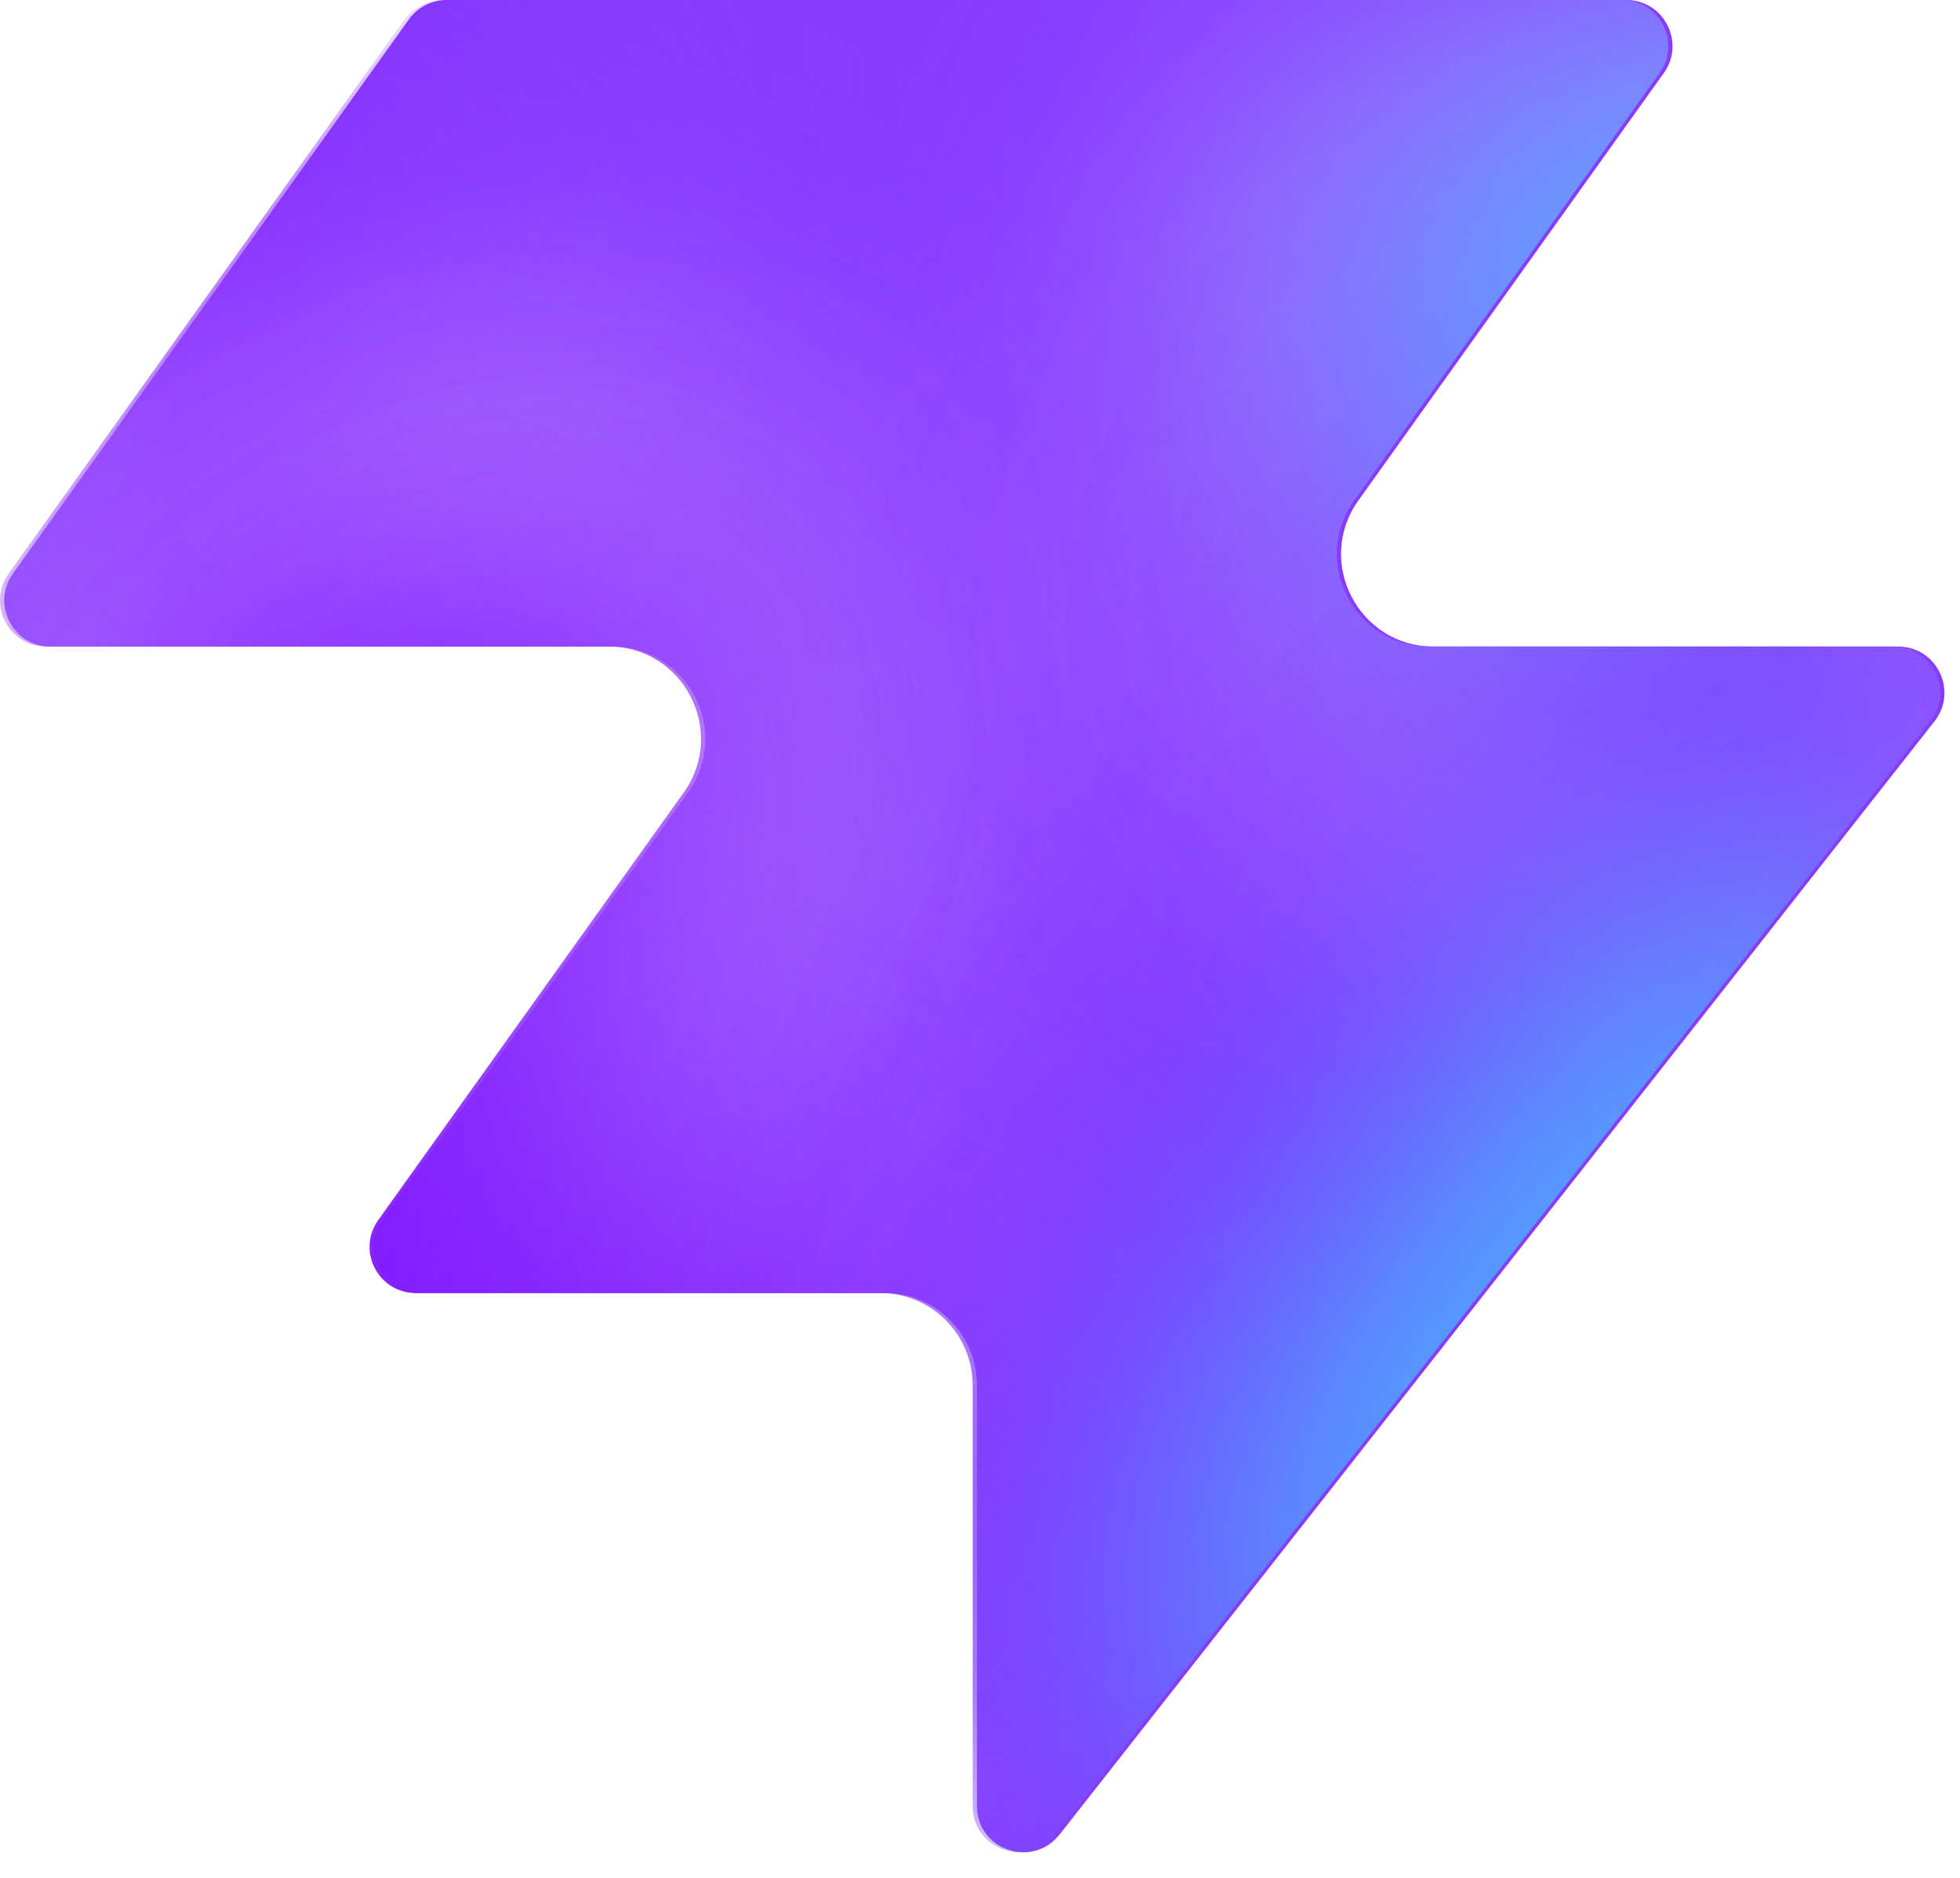
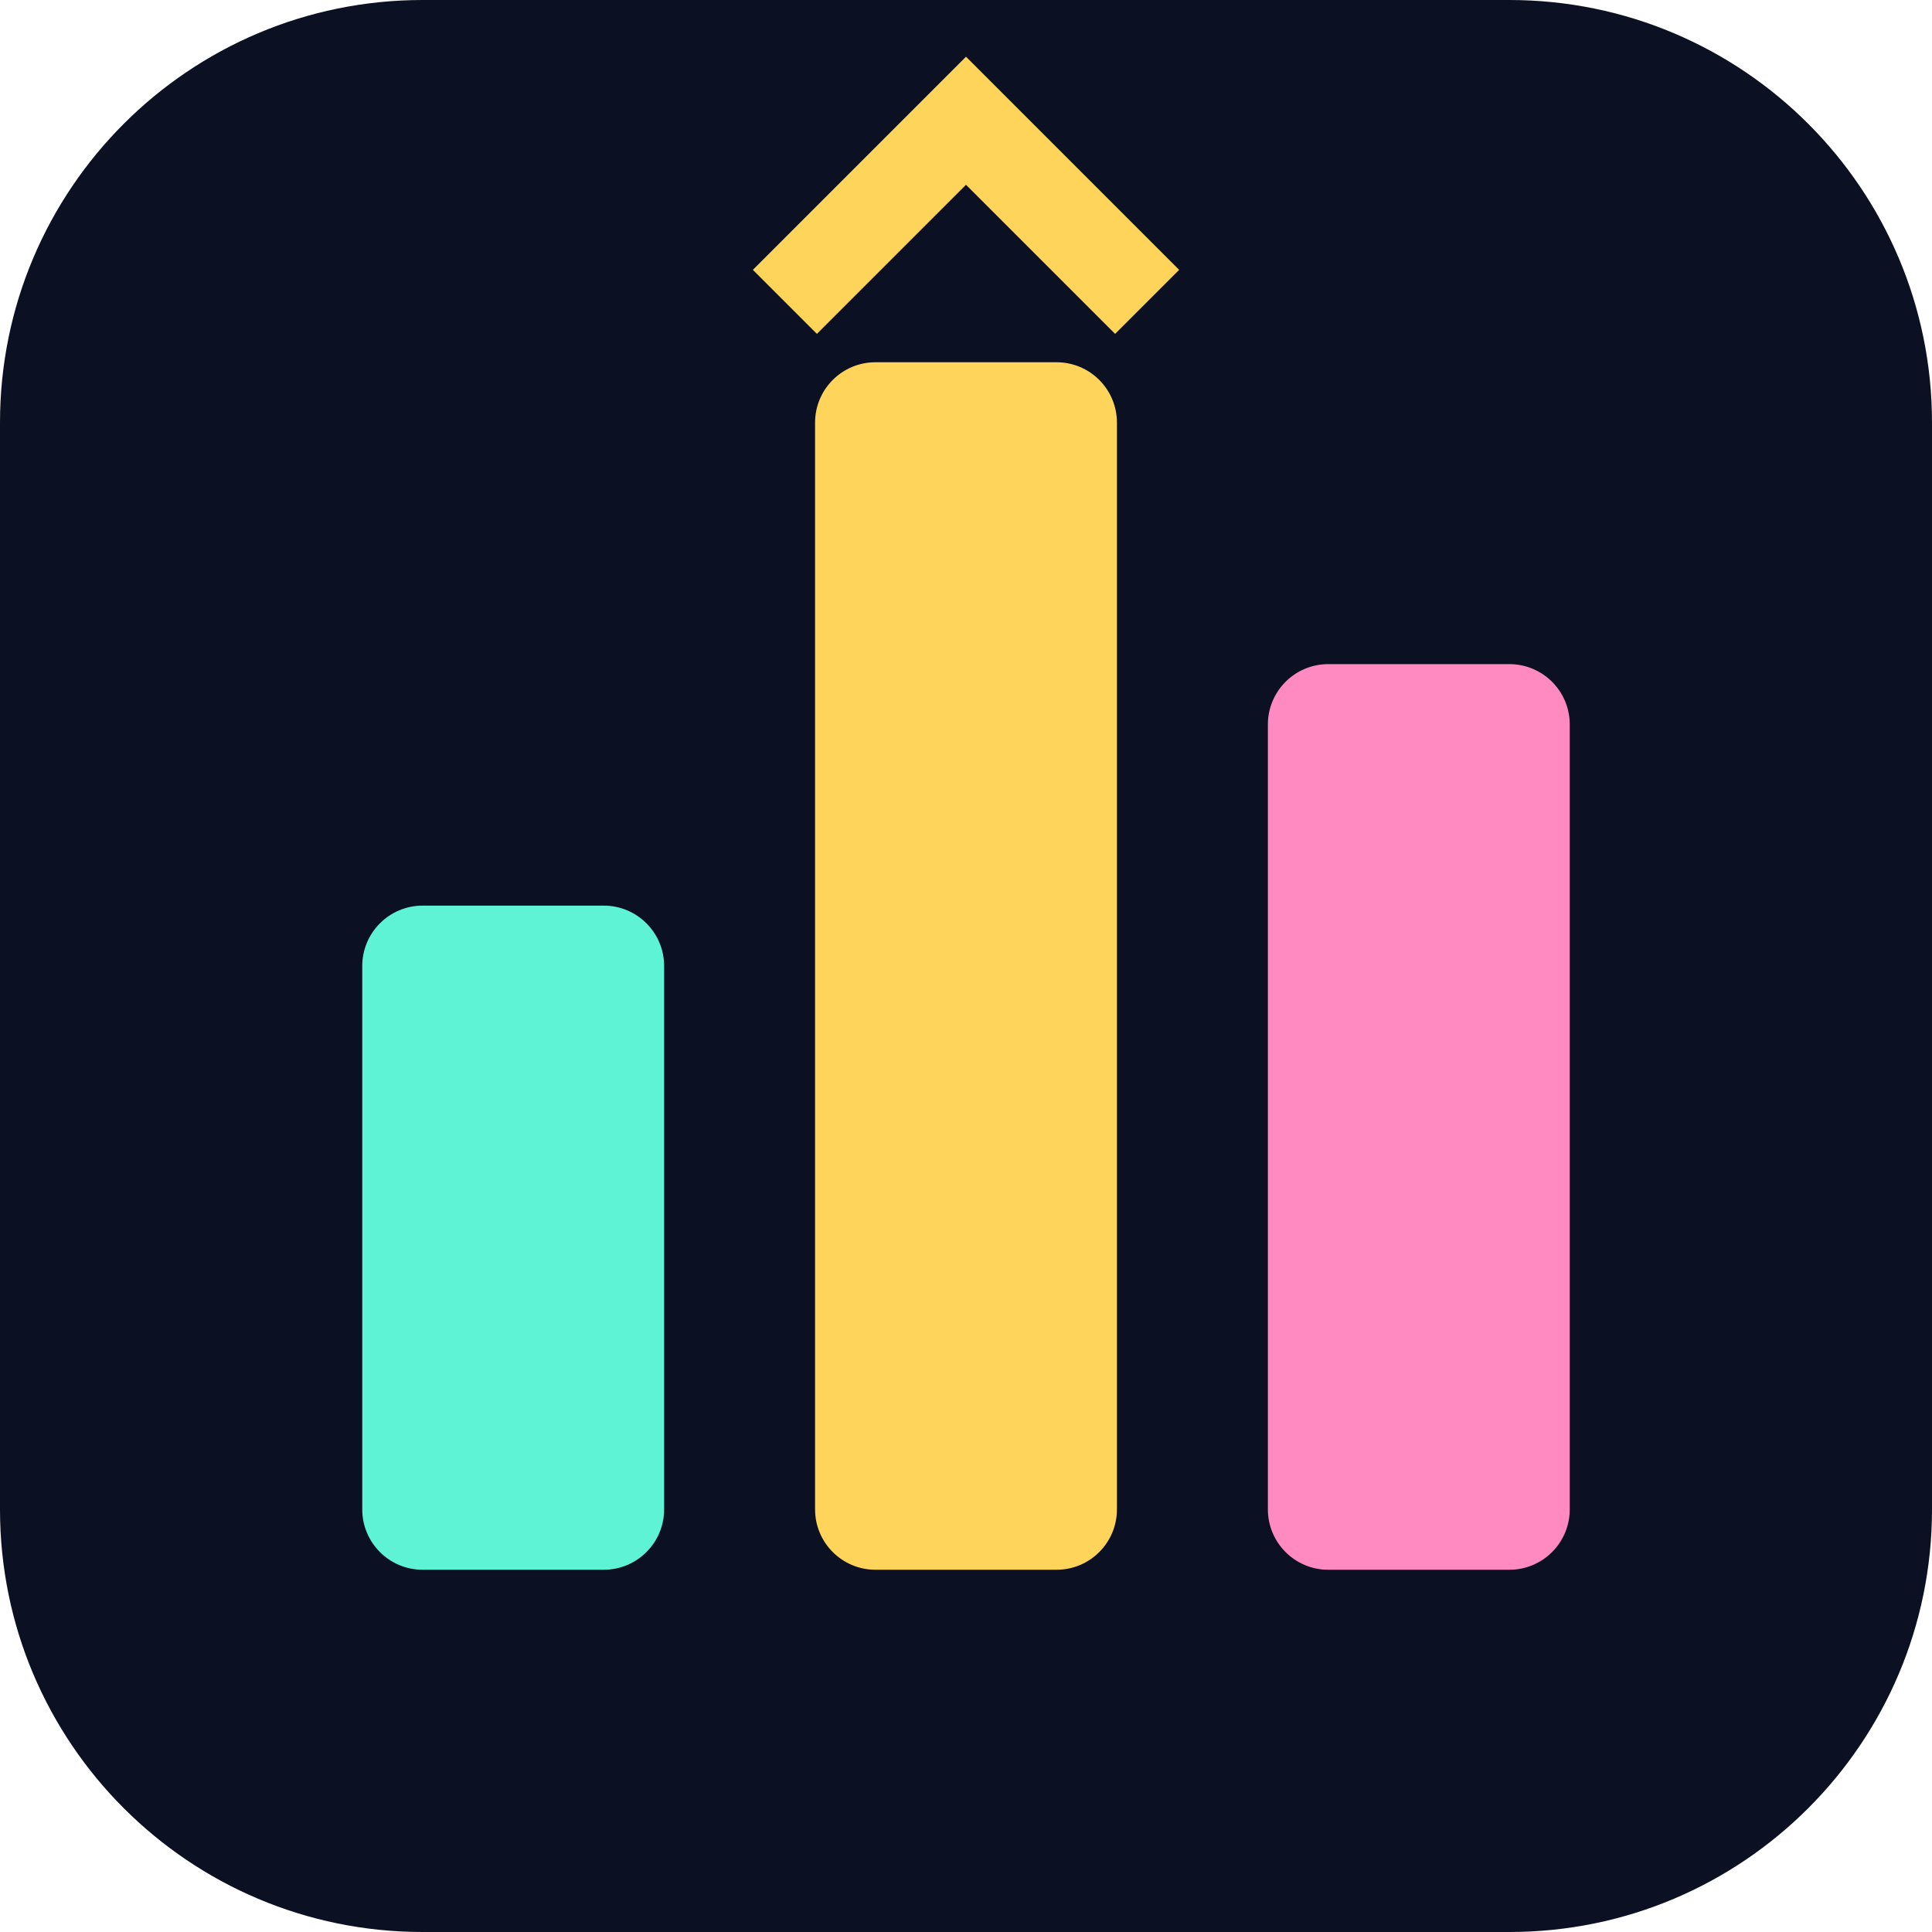
- <svg xmlns="http://www.w3.org/2000/svg" width="48" height="46" fill="none" viewBox="0 0 48 46">
-   <path fill="#863bff" d="M25.946 44.938c-.664.845-2.021.375-2.021-.698V33.937a2.26 2.26 0 0 0-2.262-2.262H10.287c-.92 0-1.456-1.04-.92-1.788l7.48-10.471c1.07-1.497 0-3.578-1.842-3.578H1.237c-.92 0-1.456-1.04-.92-1.788L10.013.474c.214-.297.556-.474.92-.474h28.894c.92 0 1.456 1.04.92 1.788l-7.48 10.471c-1.07 1.498 0 3.579 1.842 3.579h11.377c.943 0 1.473 1.088.89 1.83L25.947 44.94z" style="fill:#863bff;fill:color(display-p3 .525 .23 1);fill-opacity:1" />
-   <mask id="a" width="48" height="46" x="0" y="0" maskUnits="userSpaceOnUse" style="mask-type:alpha">
-     <path fill="#000" d="M25.842 44.938c-.664.844-2.021.375-2.021-.698V33.937a2.26 2.26 0 0 0-2.262-2.262H10.183c-.92 0-1.456-1.04-.92-1.788l7.48-10.471c1.07-1.498 0-3.579-1.842-3.579H1.133c-.92 0-1.456-1.04-.92-1.787L9.91.473c.214-.297.556-.474.92-.474h28.894c.92 0 1.456 1.04.92 1.788l-7.48 10.471c-1.07 1.498 0 3.578 1.842 3.578h11.377c.943 0 1.473 1.088.89 1.832L25.843 44.94z" style="fill:#000;fill-opacity:1" />
-   </mask>
-   <g mask="url(#a)">
-     <g filter="url(#b)">
-       <ellipse cx="5.508" cy="14.704" fill="#ede6ff" rx="5.508" ry="14.704" style="fill:#ede6ff;fill:color(display-p3 .927 .903 1);fill-opacity:1" transform="matrix(.00324 1 1 -.00324 -4.47 31.516)" />
-     </g>
-     <g filter="url(#c)">
-       <ellipse cx="10.399" cy="29.851" fill="#ede6ff" rx="10.399" ry="29.851" style="fill:#ede6ff;fill:color(display-p3 .927 .903 1);fill-opacity:1" transform="matrix(.00324 1 1 -.00324 -39.328 7.883)" />
-     </g>
-     <g filter="url(#d)">
-       <ellipse cx="5.508" cy="30.487" fill="#7e14ff" rx="5.508" ry="30.487" style="fill:#7e14ff;fill:color(display-p3 .492 .077 1);fill-opacity:1" transform="rotate(89.814 -25.913 -14.639)scale(1 -1)" />
-     </g>
-     <g filter="url(#e)">
-       <ellipse cx="5.508" cy="30.599" fill="#7e14ff" rx="5.508" ry="30.599" style="fill:#7e14ff;fill:color(display-p3 .492 .077 1);fill-opacity:1" transform="rotate(89.814 -32.644 -3.334)scale(1 -1)" />
-     </g>
-     <g filter="url(#f)">
-       <ellipse cx="5.508" cy="30.599" fill="#7e14ff" rx="5.508" ry="30.599" style="fill:#7e14ff;fill:color(display-p3 .492 .077 1);fill-opacity:1" transform="matrix(.00324 1 1 -.00324 -34.34 30.47)" />
-     </g>
-     <g filter="url(#g)">
-       <ellipse cx="14.072" cy="22.078" fill="#ede6ff" rx="14.072" ry="22.078" style="fill:#ede6ff;fill:color(display-p3 .927 .903 1);fill-opacity:1" transform="rotate(93.35 24.506 48.493)scale(-1 1)" />
-     </g>
-     <g filter="url(#h)">
-       <ellipse cx="3.47" cy="21.501" fill="#7e14ff" rx="3.47" ry="21.501" style="fill:#7e14ff;fill:color(display-p3 .492 .077 1);fill-opacity:1" transform="rotate(89.009 28.708 47.59)scale(-1 1)" />
-     </g>
-     <g filter="url(#i)">
-       <ellipse cx="3.47" cy="21.501" fill="#7e14ff" rx="3.47" ry="21.501" style="fill:#7e14ff;fill:color(display-p3 .492 .077 1);fill-opacity:1" transform="rotate(89.009 28.708 47.59)scale(-1 1)" />
-     </g>
-     <g filter="url(#j)">
-       <ellipse cx=".387" cy="8.972" fill="#7e14ff" rx="4.407" ry="29.108" style="fill:#7e14ff;fill:color(display-p3 .492 .077 1);fill-opacity:1" transform="rotate(39.51 .387 8.972)" />
-     </g>
-     <g filter="url(#k)">
-       <ellipse cx="47.523" cy="-6.092" fill="#7e14ff" rx="4.407" ry="29.108" style="fill:#7e14ff;fill:color(display-p3 .492 .077 1);fill-opacity:1" transform="rotate(37.892 47.523 -6.092)" />
-     </g>
-     <g filter="url(#l)">
-       <ellipse cx="41.412" cy="6.333" fill="#47bfff" rx="5.971" ry="9.665" style="fill:#47bfff;fill:color(display-p3 .28 .748 1);fill-opacity:1" transform="rotate(37.892 41.412 6.333)" />
-     </g>
-     <g filter="url(#m)">
-       <ellipse cx="-1.879" cy="38.332" fill="#7e14ff" rx="4.407" ry="29.108" style="fill:#7e14ff;fill:color(display-p3 .492 .077 1);fill-opacity:1" transform="rotate(37.892 -1.88 38.332)" />
-     </g>
-     <g filter="url(#n)">
-       <ellipse cx="-1.879" cy="38.332" fill="#7e14ff" rx="4.407" ry="29.108" style="fill:#7e14ff;fill:color(display-p3 .492 .077 1);fill-opacity:1" transform="rotate(37.892 -1.88 38.332)" />
-     </g>
-     <g filter="url(#o)">
-       <ellipse cx="35.651" cy="29.907" fill="#7e14ff" rx="4.407" ry="29.108" style="fill:#7e14ff;fill:color(display-p3 .492 .077 1);fill-opacity:1" transform="rotate(37.892 35.651 29.907)" />
-     </g>
-     <g filter="url(#p)">
-       <ellipse cx="38.418" cy="32.4" fill="#47bfff" rx="5.971" ry="15.297" style="fill:#47bfff;fill:color(display-p3 .28 .748 1);fill-opacity:1" transform="rotate(37.892 38.418 32.4)" />
-     </g>
-   </g>
-   <defs>
-     <filter id="b" width="60.045" height="41.654" x="-19.77" y="16.149" color-interpolation-filters="sRGB" filterUnits="userSpaceOnUse">
-       <feFlood flood-opacity="0" result="BackgroundImageFix" />
-       <feBlend in="SourceGraphic" in2="BackgroundImageFix" result="shape" />
-       <feGaussianBlur result="effect1_foregroundBlur_2002_17158" stdDeviation="7.659" />
-     </filter>
-     <filter id="c" width="90.34" height="51.437" x="-54.613" y="-7.533" color-interpolation-filters="sRGB" filterUnits="userSpaceOnUse">
-       <feFlood flood-opacity="0" result="BackgroundImageFix" />
-       <feBlend in="SourceGraphic" in2="BackgroundImageFix" result="shape" />
-       <feGaussianBlur result="effect1_foregroundBlur_2002_17158" stdDeviation="7.659" />
-     </filter>
-     <filter id="d" width="79.355" height="29.4" x="-49.64" y="2.03" color-interpolation-filters="sRGB" filterUnits="userSpaceOnUse">
-       <feFlood flood-opacity="0" result="BackgroundImageFix" />
-       <feBlend in="SourceGraphic" in2="BackgroundImageFix" result="shape" />
-       <feGaussianBlur result="effect1_foregroundBlur_2002_17158" stdDeviation="4.596" />
-     </filter>
-     <filter id="e" width="79.579" height="29.4" x="-45.045" y="20.029" color-interpolation-filters="sRGB" filterUnits="userSpaceOnUse">
-       <feFlood flood-opacity="0" result="BackgroundImageFix" />
-       <feBlend in="SourceGraphic" in2="BackgroundImageFix" result="shape" />
-       <feGaussianBlur result="effect1_foregroundBlur_2002_17158" stdDeviation="4.596" />
-     </filter>
-     <filter id="f" width="79.579" height="29.4" x="-43.513" y="21.178" color-interpolation-filters="sRGB" filterUnits="userSpaceOnUse">
-       <feFlood flood-opacity="0" result="BackgroundImageFix" />
-       <feBlend in="SourceGraphic" in2="BackgroundImageFix" result="shape" />
-       <feGaussianBlur result="effect1_foregroundBlur_2002_17158" stdDeviation="4.596" />
-     </filter>
-     <filter id="g" width="74.749" height="58.852" x="15.756" y="-17.901" color-interpolation-filters="sRGB" filterUnits="userSpaceOnUse">
-       <feFlood flood-opacity="0" result="BackgroundImageFix" />
-       <feBlend in="SourceGraphic" in2="BackgroundImageFix" result="shape" />
-       <feGaussianBlur result="effect1_foregroundBlur_2002_17158" stdDeviation="7.659" />
-     </filter>
-     <filter id="h" width="61.377" height="25.362" x="23.548" y="2.284" color-interpolation-filters="sRGB" filterUnits="userSpaceOnUse">
-       <feFlood flood-opacity="0" result="BackgroundImageFix" />
-       <feBlend in="SourceGraphic" in2="BackgroundImageFix" result="shape" />
-       <feGaussianBlur result="effect1_foregroundBlur_2002_17158" stdDeviation="4.596" />
-     </filter>
-     <filter id="i" width="61.377" height="25.362" x="23.548" y="2.284" color-interpolation-filters="sRGB" filterUnits="userSpaceOnUse">
-       <feFlood flood-opacity="0" result="BackgroundImageFix" />
-       <feBlend in="SourceGraphic" in2="BackgroundImageFix" result="shape" />
-       <feGaussianBlur result="effect1_foregroundBlur_2002_17158" stdDeviation="4.596" />
-     </filter>
-     <filter id="j" width="56.045" height="63.649" x="-27.636" y="-22.853" color-interpolation-filters="sRGB" filterUnits="userSpaceOnUse">
-       <feFlood flood-opacity="0" result="BackgroundImageFix" />
-       <feBlend in="SourceGraphic" in2="BackgroundImageFix" result="shape" />
-       <feGaussianBlur result="effect1_foregroundBlur_2002_17158" stdDeviation="4.596" />
-     </filter>
-     <filter id="k" width="54.814" height="64.646" x="20.116" y="-38.415" color-interpolation-filters="sRGB" filterUnits="userSpaceOnUse">
-       <feFlood flood-opacity="0" result="BackgroundImageFix" />
-       <feBlend in="SourceGraphic" in2="BackgroundImageFix" result="shape" />
-       <feGaussianBlur result="effect1_foregroundBlur_2002_17158" stdDeviation="4.596" />
-     </filter>
-     <filter id="l" width="33.541" height="35.313" x="24.641" y="-11.323" color-interpolation-filters="sRGB" filterUnits="userSpaceOnUse">
-       <feFlood flood-opacity="0" result="BackgroundImageFix" />
-       <feBlend in="SourceGraphic" in2="BackgroundImageFix" result="shape" />
-       <feGaussianBlur result="effect1_foregroundBlur_2002_17158" stdDeviation="4.596" />
-     </filter>
-     <filter id="m" width="54.814" height="64.646" x="-29.286" y="6.009" color-interpolation-filters="sRGB" filterUnits="userSpaceOnUse">
-       <feFlood flood-opacity="0" result="BackgroundImageFix" />
-       <feBlend in="SourceGraphic" in2="BackgroundImageFix" result="shape" />
-       <feGaussianBlur result="effect1_foregroundBlur_2002_17158" stdDeviation="4.596" />
-     </filter>
-     <filter id="n" width="54.814" height="64.646" x="-29.286" y="6.009" color-interpolation-filters="sRGB" filterUnits="userSpaceOnUse">
-       <feFlood flood-opacity="0" result="BackgroundImageFix" />
-       <feBlend in="SourceGraphic" in2="BackgroundImageFix" result="shape" />
-       <feGaussianBlur result="effect1_foregroundBlur_2002_17158" stdDeviation="4.596" />
-     </filter>
-     <filter id="o" width="54.814" height="64.646" x="8.244" y="-2.416" color-interpolation-filters="sRGB" filterUnits="userSpaceOnUse">
-       <feFlood flood-opacity="0" result="BackgroundImageFix" />
-       <feBlend in="SourceGraphic" in2="BackgroundImageFix" result="shape" />
-       <feGaussianBlur result="effect1_foregroundBlur_2002_17158" stdDeviation="4.596" />
-     </filter>
-     <filter id="p" width="39.409" height="43.623" x="18.713" y="10.588" color-interpolation-filters="sRGB" filterUnits="userSpaceOnUse">
-       <feFlood flood-opacity="0" result="BackgroundImageFix" />
-       <feBlend in="SourceGraphic" in2="BackgroundImageFix" result="shape" />
-       <feGaussianBlur result="effect1_foregroundBlur_2002_17158" stdDeviation="4.596" />
-     </filter>
-   </defs>
+ <svg xmlns="http://www.w3.org/2000/svg" viewBox="0 0 32 32">
+   <rect width="32" height="32" rx="7" fill="#0b1022" />
+   <rect x="6" y="15" width="5" height="11" rx="1" fill="#5ff3d6" />
+   <rect x="13.5" y="6" width="5" height="20" rx="1" fill="#ffd45a" />
+   <rect x="21" y="11" width="5" height="15" rx="1" fill="#ff8ac2" />
+   <path d="M13 5l3-3 3 3" stroke="#ffd45a" stroke-width="1.5" fill="none" />
</svg>
